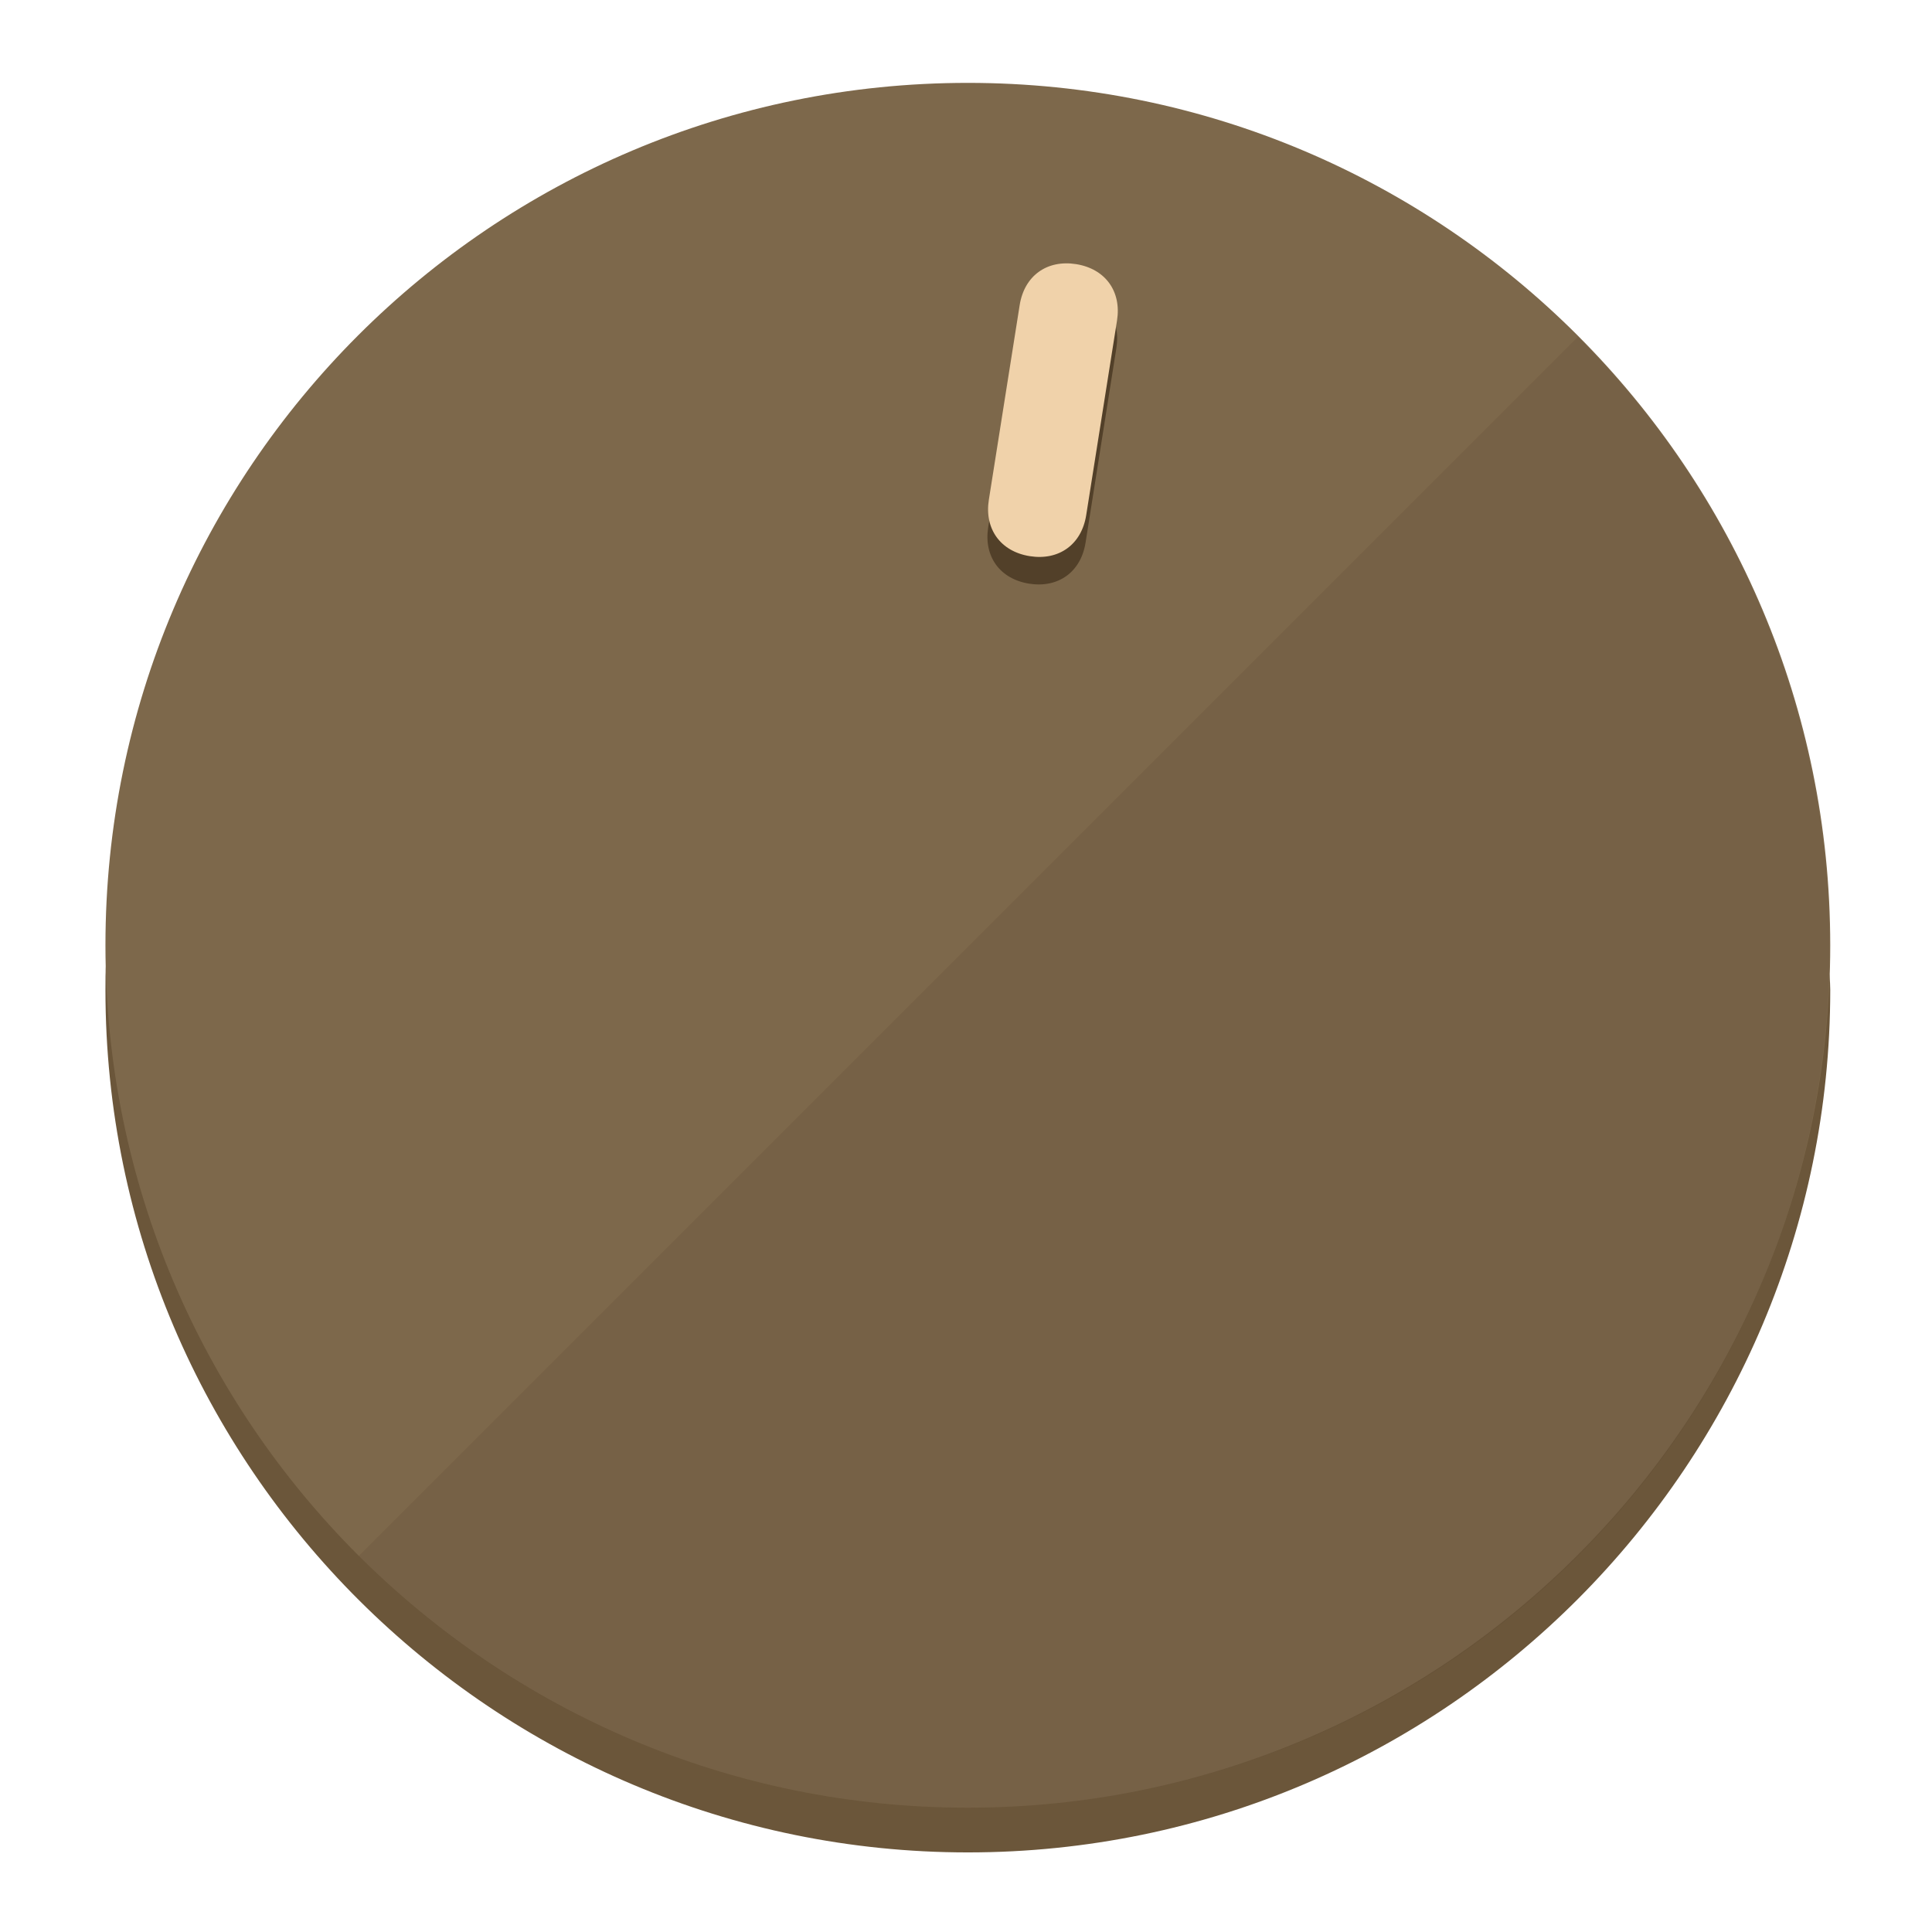
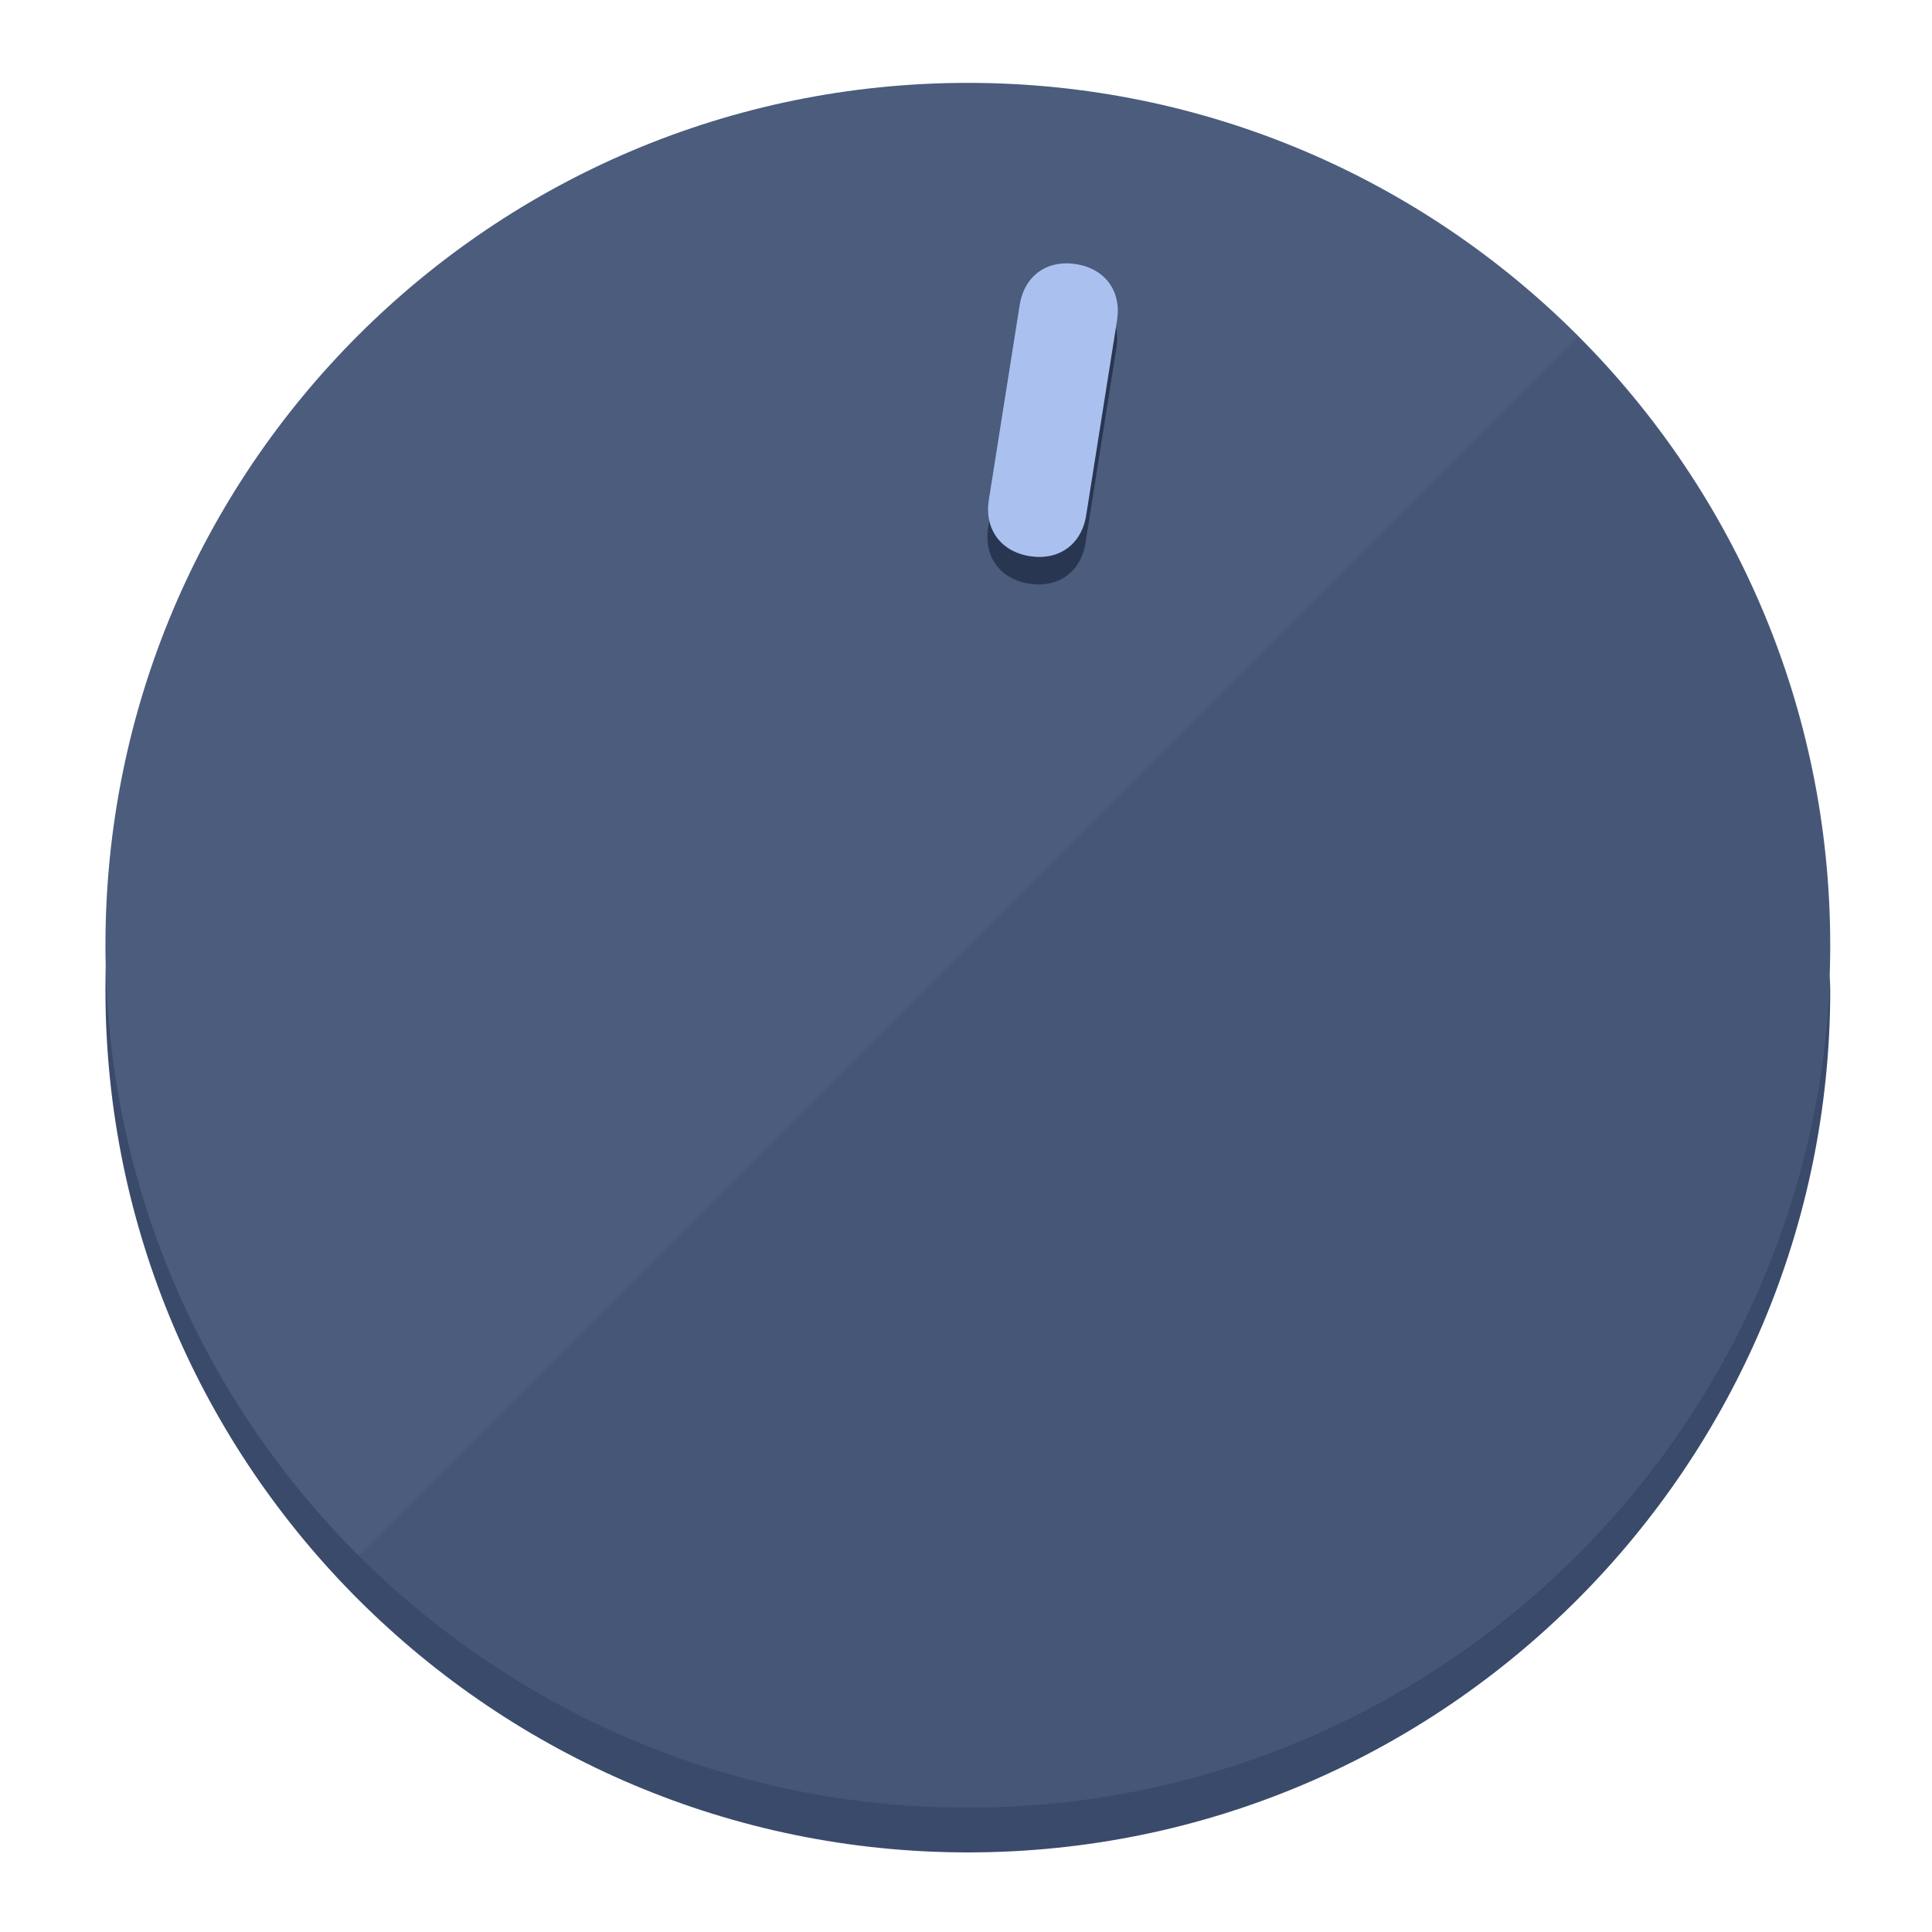
<svg xmlns="http://www.w3.org/2000/svg" height="120px" width="120px" version="1.1" id="Layer_1" viewBox="0 0 496.8 496.8" xml:space="preserve">
  <defs id="defs23" />
  <g id="g3158">
-     <path style="display:inline;fill:#6B563A;fill-opacity:1;stroke-width:1.584" d="m 248.875,445.92 c 116.582,0 212.89,-91.238 220.493,-205.286 0,5.069 1.267,8.87 1.267,13.939 0,121.651 -98.842,221.76 -221.76,221.76 -121.651,0 -221.76,-98.842 -221.76,-221.76 0,-5.069 0,-8.87 1.267,-13.939 7.603,114.048 103.91,205.286 220.493,205.286 z" id="path8" />
-     <circle style="display:inline;fill:#7D684B;fill-opacity:1;stroke-width:1.584" cx="248.875" cy="243.071" r="221.76" id="circle12" />
-     <path style="display:inline;fill:#524029;fill-opacity:0.154;stroke-width:1.587" d="m 405.744,86.606 c 86.308,86.308 86.308,227.193 0,313.5 -86.308,86.308 -227.193,86.308 -313.5,0" id="path14" />
+     <path style="display:inline;fill:#3A4A6B;fill-opacity:1;stroke-width:1.584" d="m 248.875,445.92 c 116.582,0 212.89,-91.238 220.493,-205.286 0,5.069 1.267,8.87 1.267,13.939 0,121.651 -98.842,221.76 -221.76,221.76 -121.651,0 -221.76,-98.842 -221.76,-221.76 0,-5.069 0,-8.87 1.267,-13.939 7.603,114.048 103.91,205.286 220.493,205.286 z" id="path8" />
+     <circle style="display:inline;fill:#4B5C7D;fill-opacity:1;stroke-width:1.584" cx="248.875" cy="243.071" r="221.76" id="circle12" />
+     <path style="display:inline;fill:#293652;fill-opacity:0.154;stroke-width:1.587" d="m 405.744,86.606 c 86.308,86.308 86.308,227.193 0,313.5 -86.308,86.308 -227.193,86.308 -313.5,0" id="path14" />
  </g>
  <g id="g3198">
    <circle style="display:none;fill:#000000;fill-opacity:0;stroke-width:1.584" cx="283.513" cy="201.714" r="221.76" id="circle12-3" transform="rotate(9)" />
-     <path style="display:inline;fill:#524029;fill-opacity:1;stroke-width:1.584" d="m 279.14,139.552 c -1.189,7.51 -6.989,11.723 -14.498,10.534 v 0 c -7.51,-1.189 -11.723,-6.989 -10.534,-14.498 l 7.929,-50.064 c 1.189,-7.51 6.989,-11.723 14.498,-10.534 v 0 c 7.51,1.189 11.723,6.989 10.534,14.498 z" id="path3789" />
-     <path style="display:inline;fill:#F0D2AA;stroke-width:1.584" d="m 279.307,132.48 c -1.189,7.51 -6.989,11.723 -14.498,10.534 v 0 c -7.51,-1.189 -11.723,-6.989 -10.534,-14.498 l 7.929,-50.064 c 1.189,-7.51 6.989,-11.723 14.498,-10.534 v 0 c 7.51,1.189 11.723,6.989 10.534,14.498 z" id="path915" />
+     <path style="display:inline;fill:#293652;fill-opacity:1;stroke-width:1.584" d="m 279.14,139.552 c -1.189,7.51 -6.989,11.723 -14.498,10.534 v 0 c -7.51,-1.189 -11.723,-6.989 -10.534,-14.498 l 7.929,-50.064 c 1.189,-7.51 6.989,-11.723 14.498,-10.534 v 0 c 7.51,1.189 11.723,6.989 10.534,14.498 z" id="path3789" />
+     <path style="display:inline;fill:#AAC1F0;stroke-width:1.584" d="m 279.307,132.48 c -1.189,7.51 -6.989,11.723 -14.498,10.534 v 0 c -7.51,-1.189 -11.723,-6.989 -10.534,-14.498 l 7.929,-50.064 c 1.189,-7.51 6.989,-11.723 14.498,-10.534 v 0 c 7.51,1.189 11.723,6.989 10.534,14.498 z" id="path915" />
  </g>
</svg>
